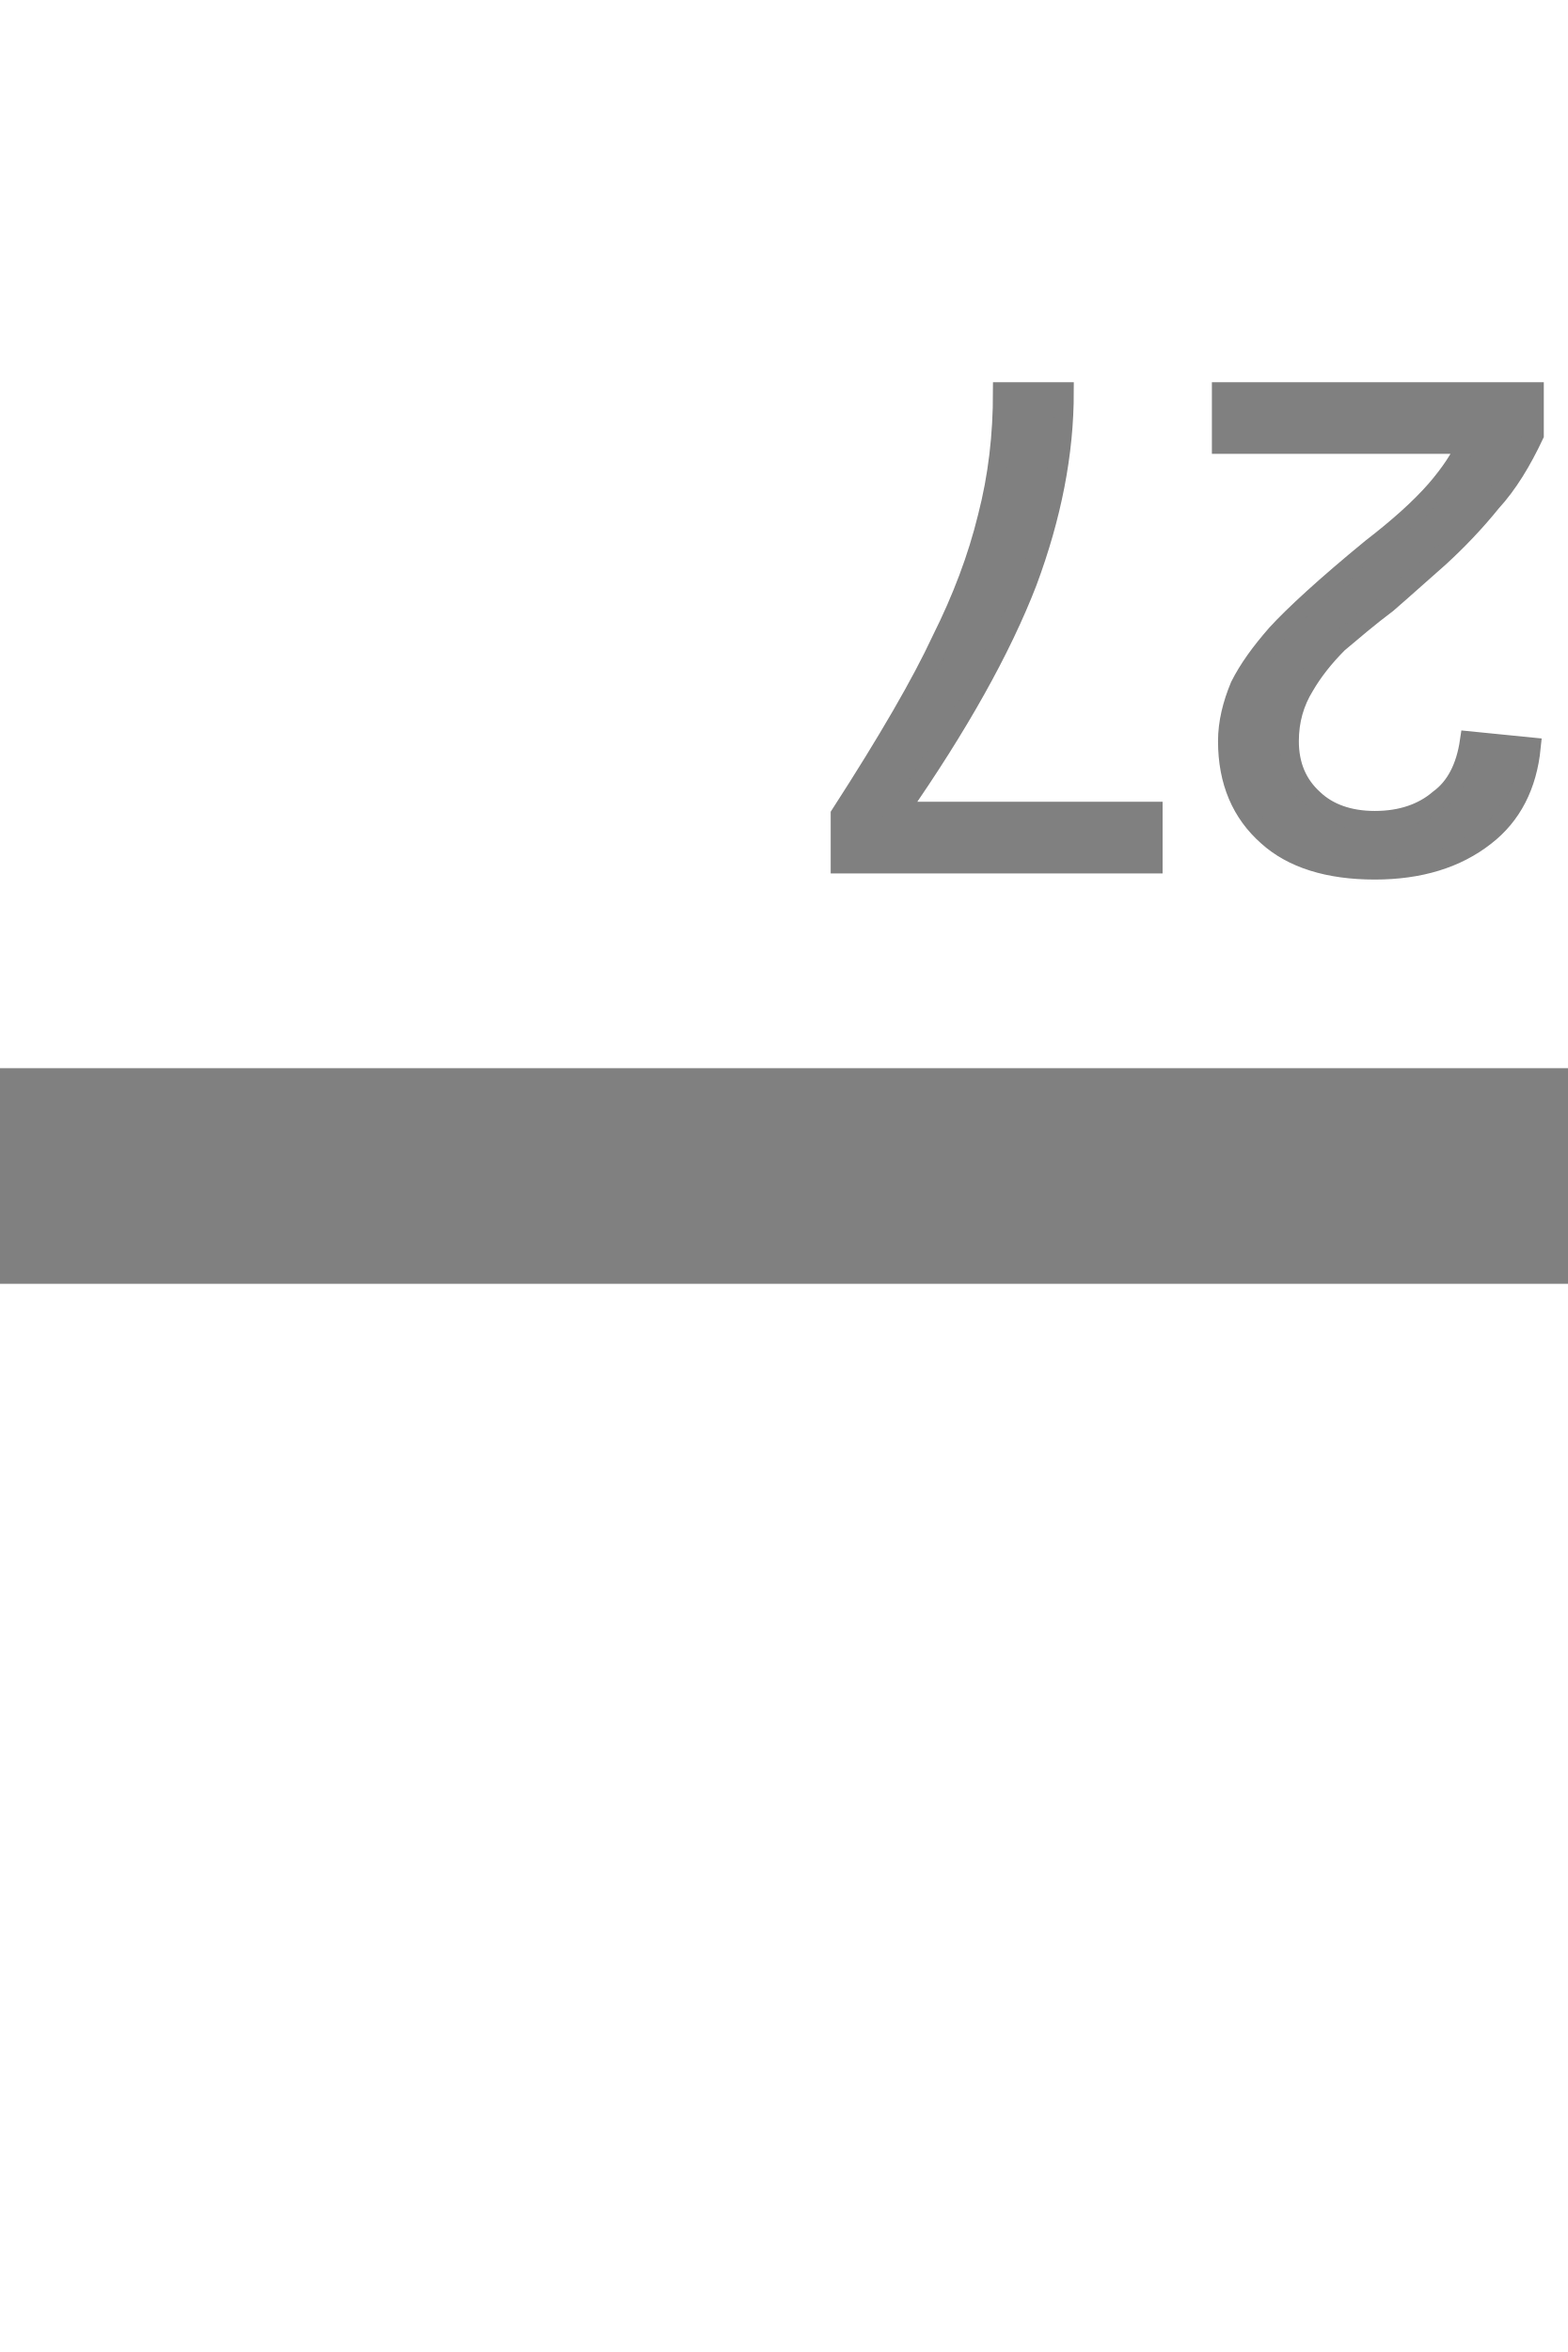
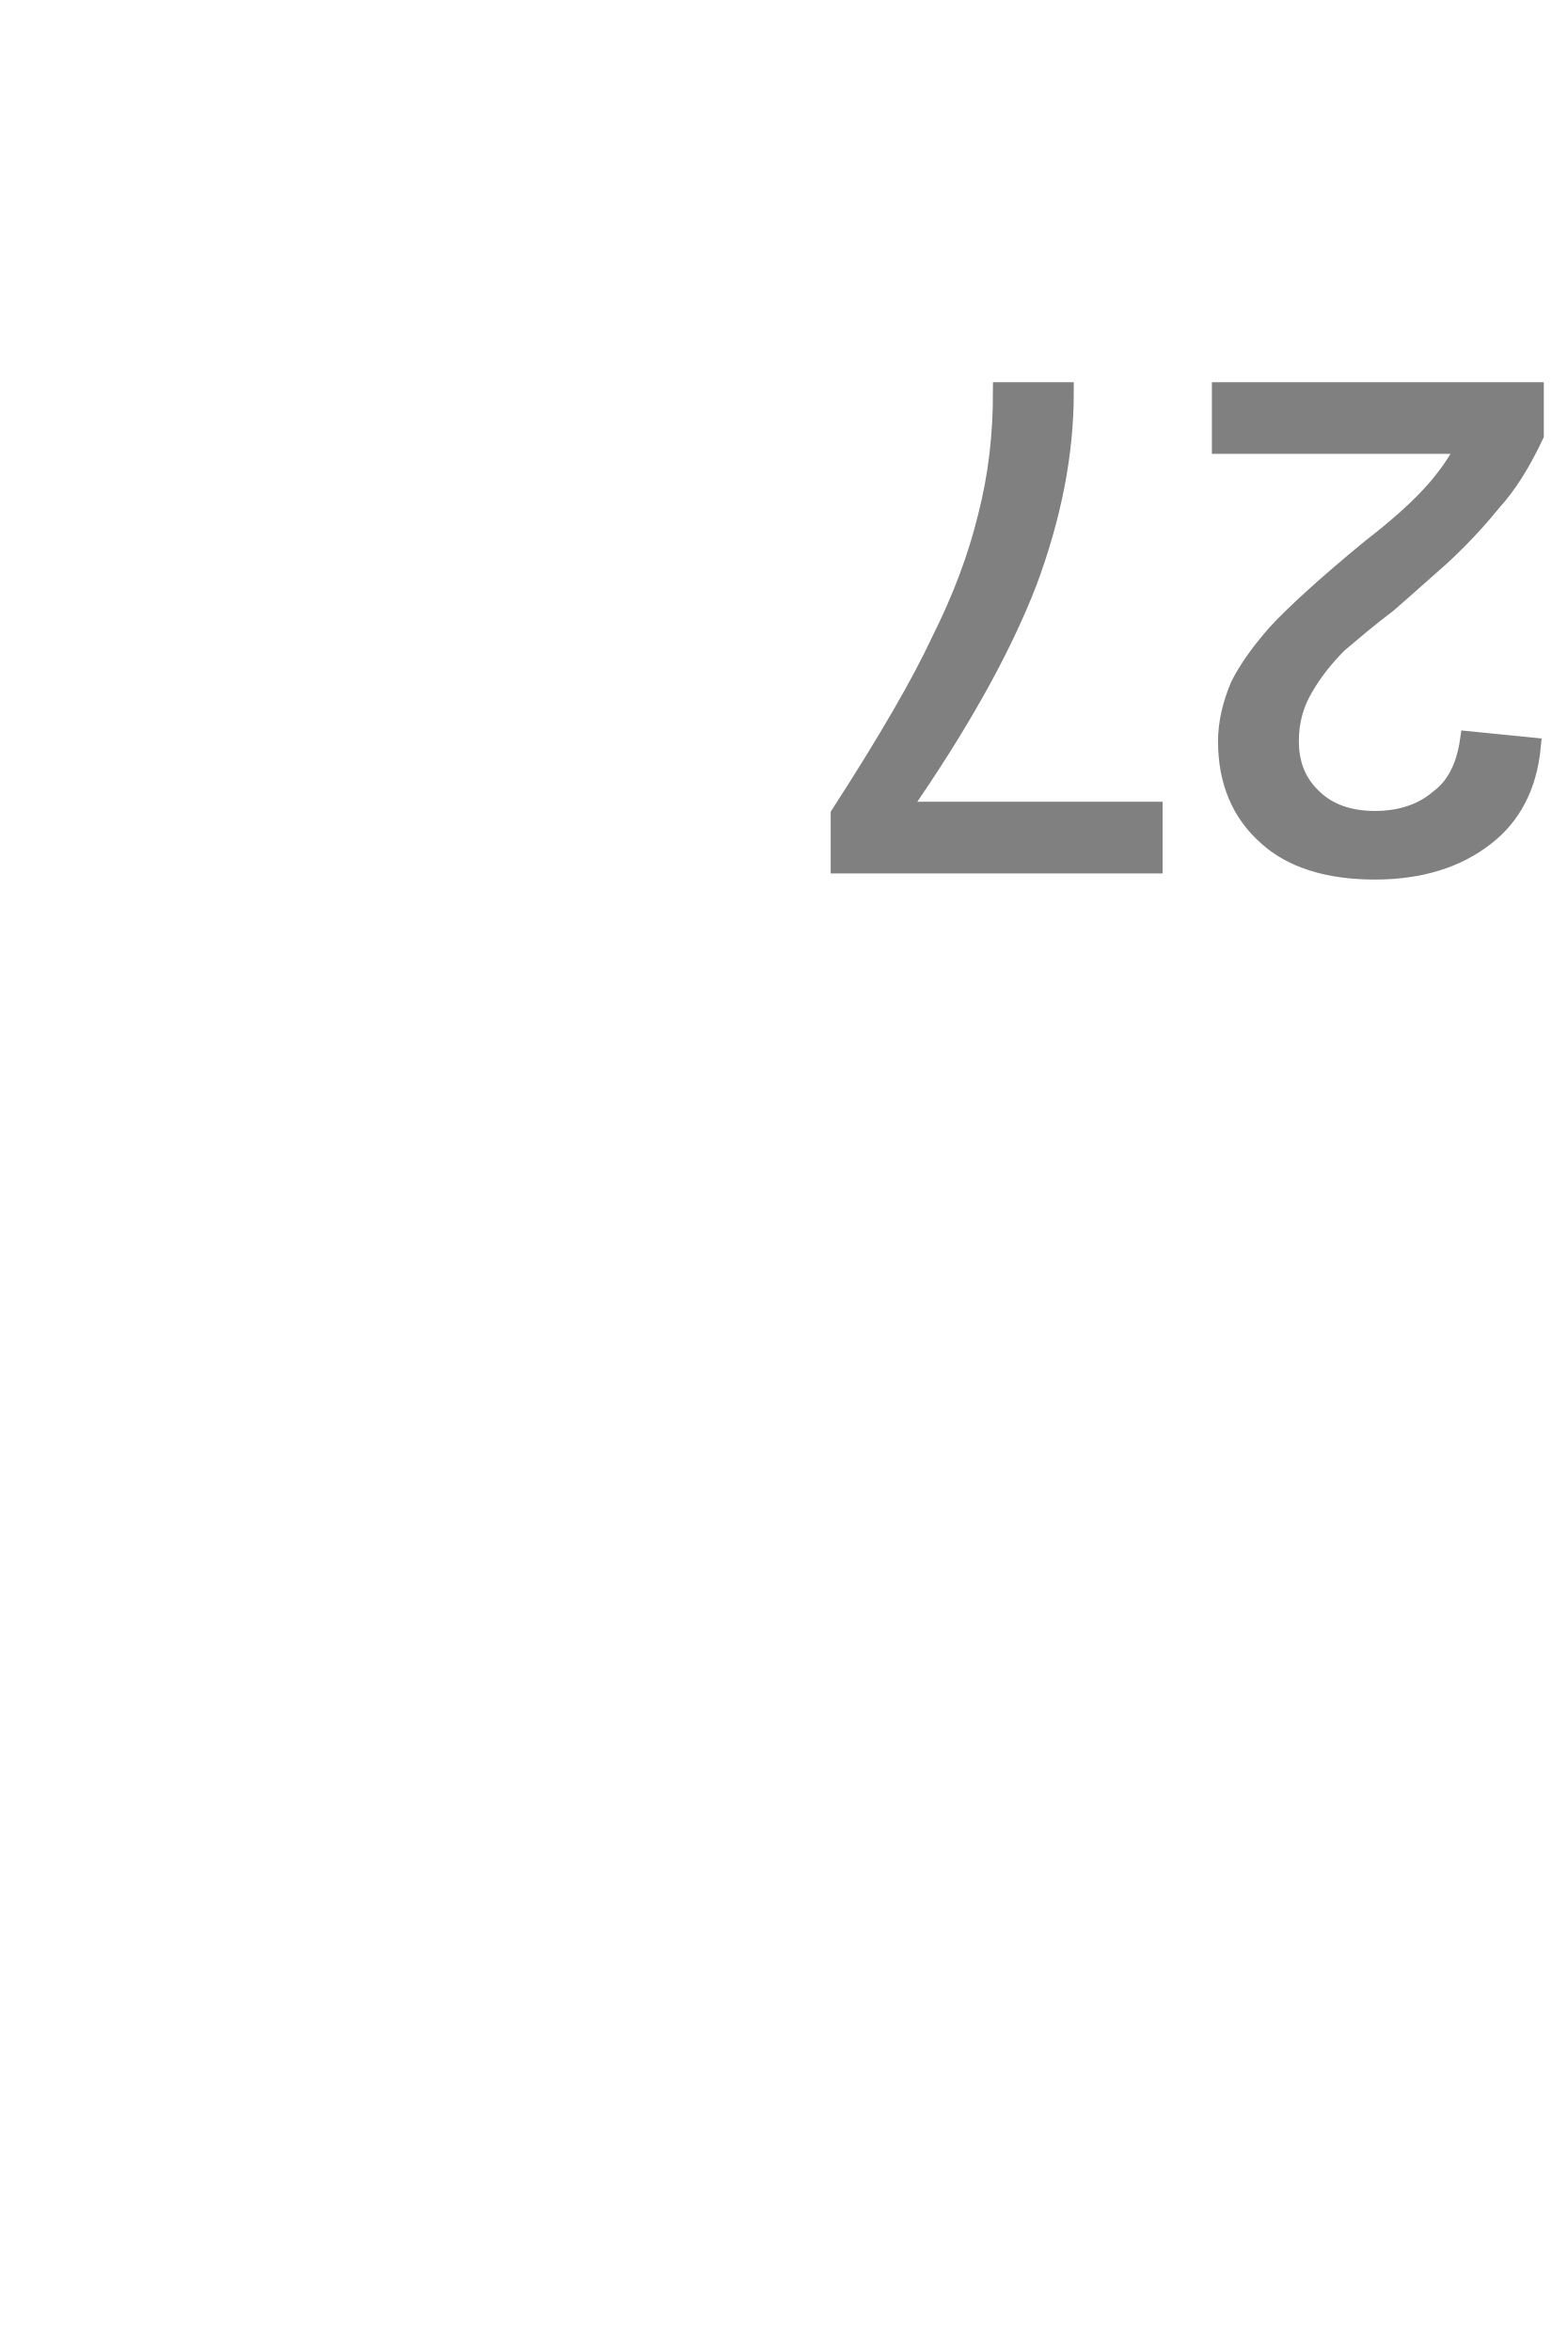
<svg xmlns="http://www.w3.org/2000/svg" height="12" overflow="visible" viewBox="0 0 8 12" width="8">
  <g id="turnout" stroke="gray" transform="scale(1, 1) translate(8,12) rotate(180)">
-     <path d="M8,6 L0,6 M4,0,L3,1.5" id="_basic" stroke-linecap="round" stroke-width="1.1" visibility="visible" />
+     <path d="M8,6,L0,6 M4,0,L3,1.5" id="_basic" stroke-linecap="round" stroke-width="1.1" visibility="visible" />
    <path d="M4,0,L0,6 M8,6 L0,6" id="_between" stroke="yellow" stroke-dasharray="1,0.5" stroke-width="1.1" visibility="hidden" />
    <path d="M4,0,L0,6" id="_reverse" stroke-linecap="round" stroke-width="1.1" visibility="hidden" />
-     <path d="M4,0,L0,6 M8,6 L0,6" id="_both" stroke-linecap="round" stroke-width="1.1" visibility="hidden" />
+     <path d="M4,0,L0,6 M8,6,L0,6" id="_both" stroke-linecap="round" stroke-width="1.1" visibility="hidden" />
    <text fill="gray" font-family="Arial" font-size="3.5" id="_show_id" stroke-width="0.1" x="0" y="10">27</text>
    <path d="M0,10.5,L4,10.5" id="support_lines" stroke="gray" stroke-linecap="round" stroke-width="0.3" />
  </g>
</svg>
